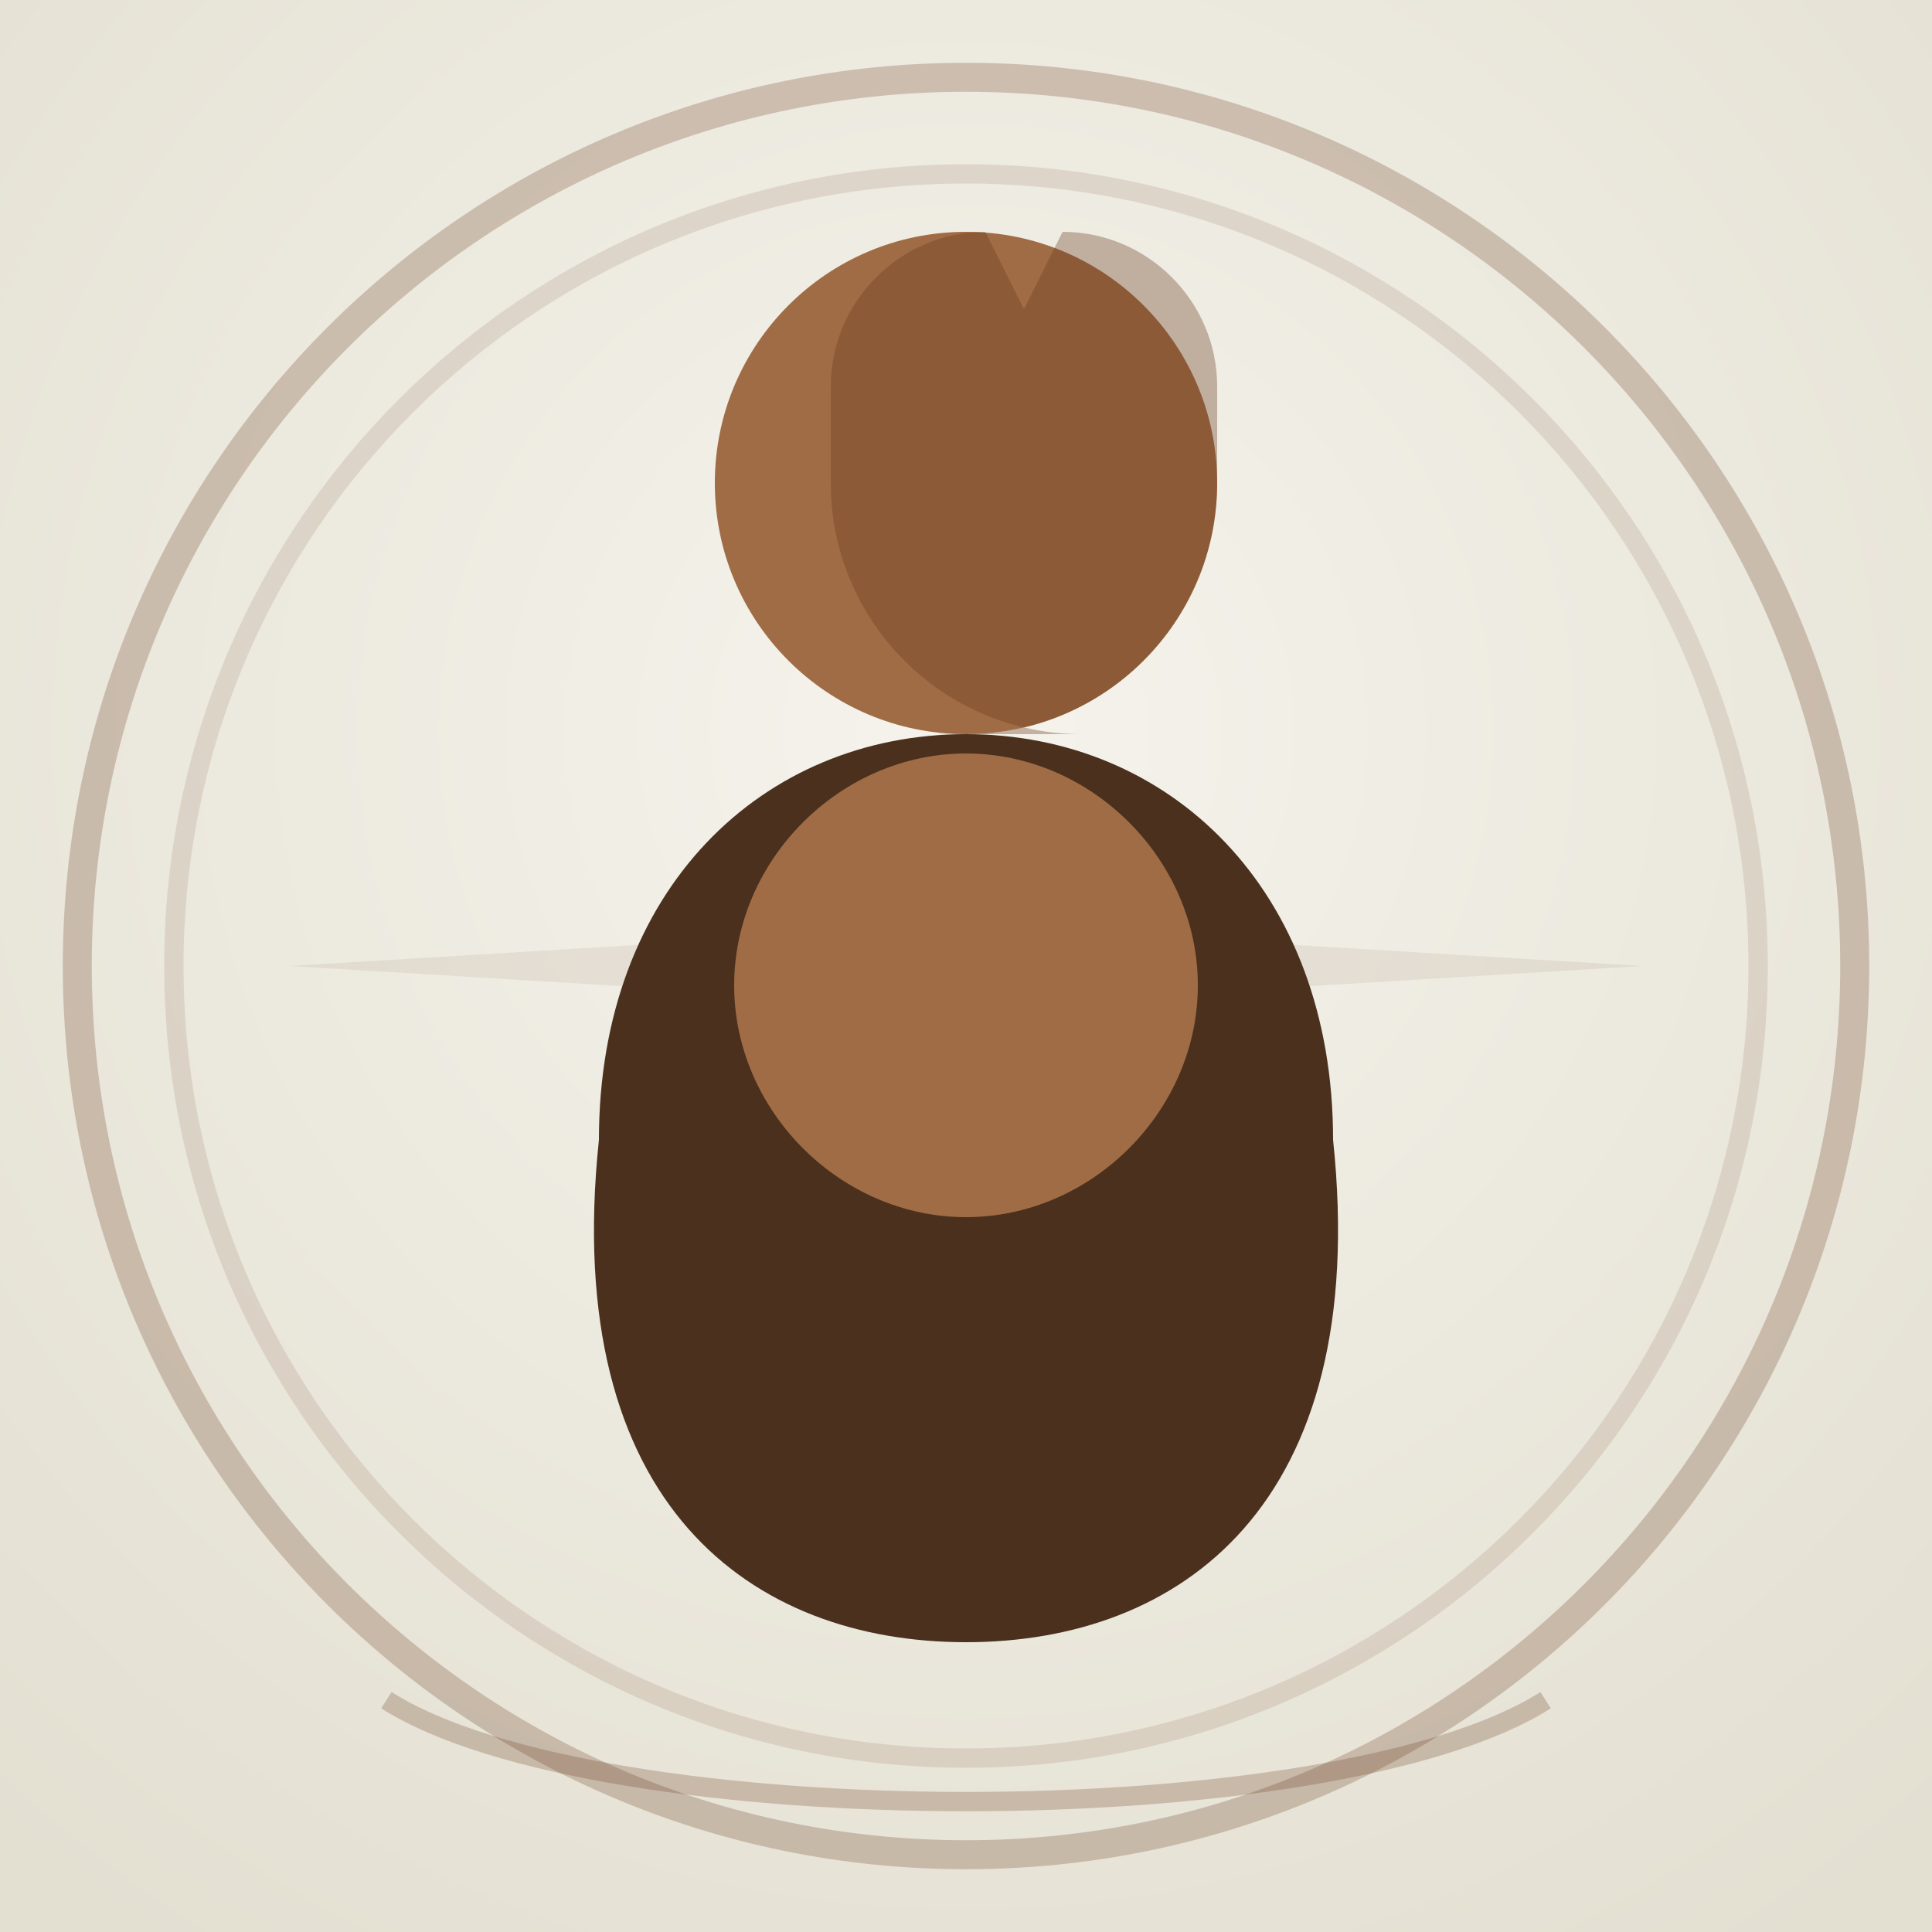
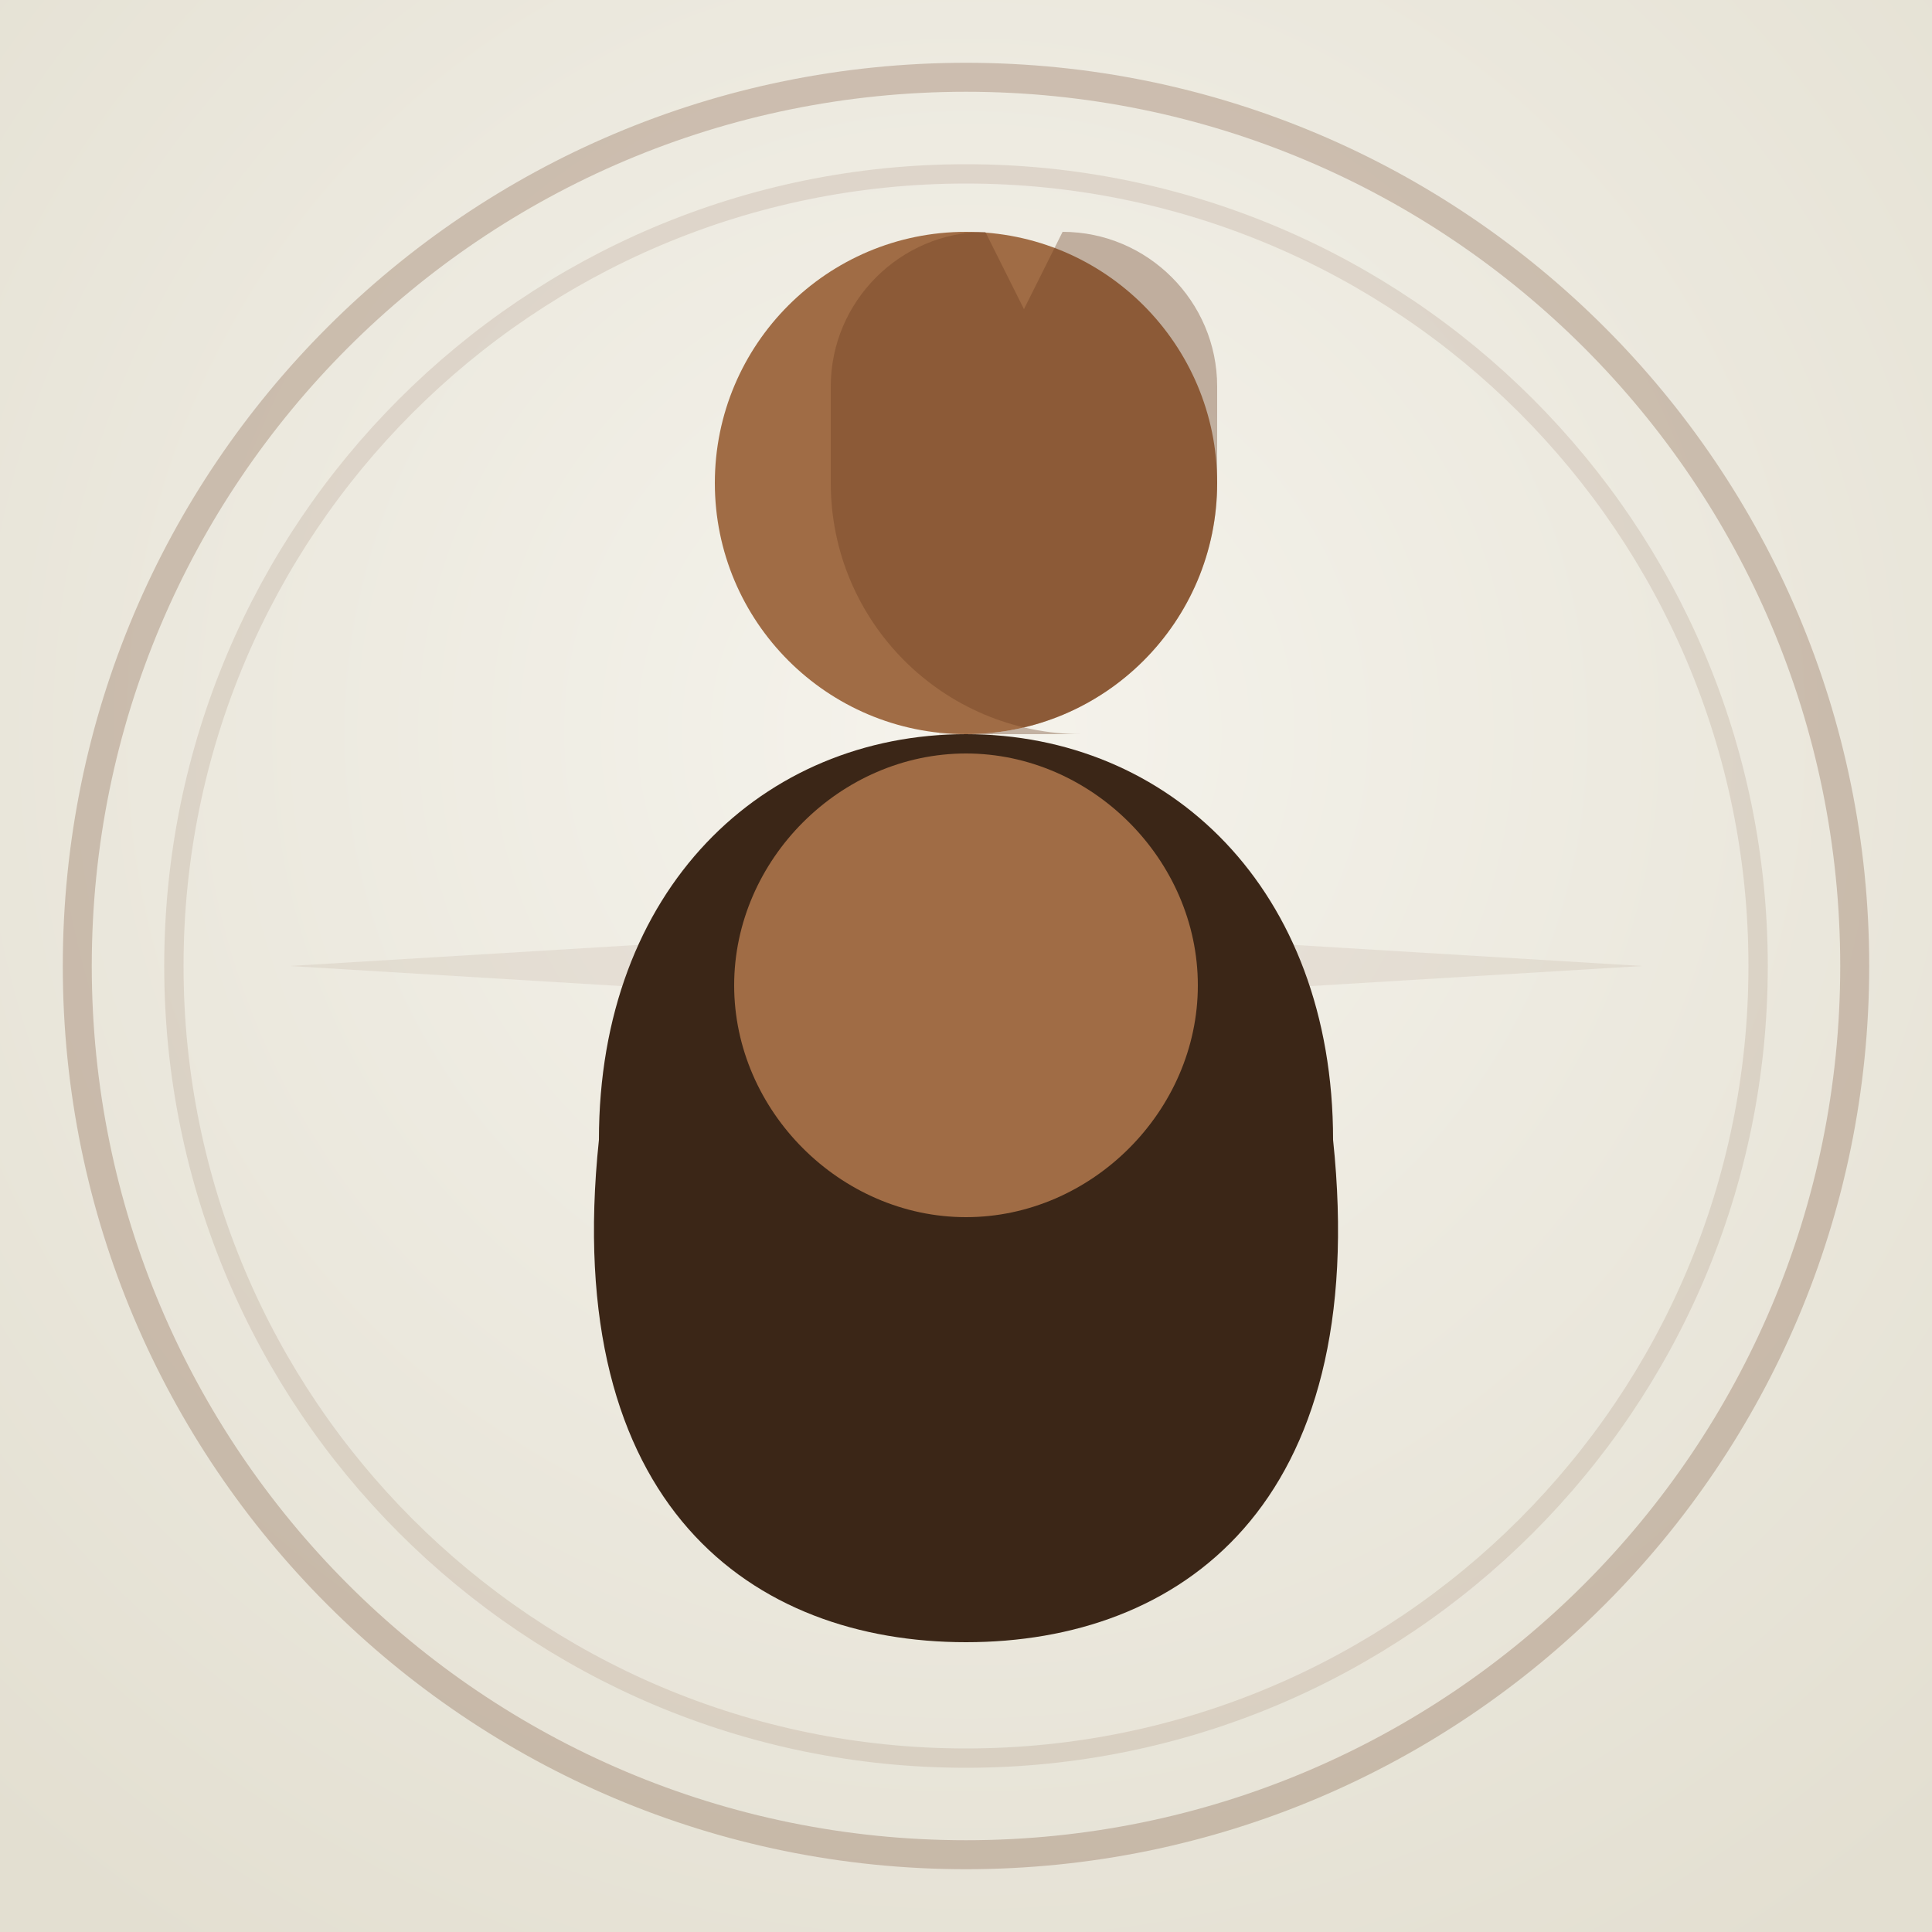
- <svg xmlns="http://www.w3.org/2000/svg" width="400" height="400" viewBox="0 0 200 200" role="img" aria-label="Portrait of a Guzoor hero">
+ <svg xmlns="http://www.w3.org/2000/svg" width="400" height="400" viewBox="0 0 200 200" role="img" aria-label="Portrait of Muhammad Ahmad al-Mahdi">
  <defs>
    <radialGradient id="bg" cx="50%" cy="38%" r="75%">
      <stop offset="0%" stop-color="#F5F3EC" />
      <stop offset="100%" stop-color="#E3DFD1" />
    </radialGradient>
  </defs>
  <rect width="200" height="200" fill="url(#bg)" />
  <circle cx="100" cy="100" r="92" fill="none" stroke="#683A1D" stroke-opacity="0.25" stroke-width="3" />
  <circle cx="100" cy="100" r="82" fill="none" stroke="#683A1D" stroke-opacity="0.12" stroke-width="2" />
  <path d="M100 30 104 96 170 100 104 104 100 170 96 104 30 100 96 96Z" fill="#683A1D" fill-opacity="0.08" />
  <path d="M100 76c14.36 0 26-11.64 26-26S114.36 24 100 24 74 35.64 74 50s11.64 26 26 26Z" fill="#A06C45" />
  <path d="M100 76c14.36 0 26-11.64 26-26V40c0-8.8-7.2-16-16-16l-4 8-4-8c-8.8 0-16 7.2-16 16v10c0 14.36 11.64 26 26 26Z" fill="#683A1D" opacity="0.35" />
-   <path d="M62 118c-4 38 16 52 38 52s42-14 38-52c0-26-17-42-38-42s-38 16-38 42Z" fill="#4A301D" />
+   <path d="M62 118c-4 38 16 52 38 52s42-14 38-52c0-26-17-42-38-42s-38 16-38 42Z" fill="#3B2617" />
  <path d="M100 78c-13 0-24 11-24 24s11 24 24 24 24-11 24-24-11-24-24-24Z" fill="#A06C45" />
-   <path d="M40 176c22 14 98 14 120 0" fill="none" stroke="#683A1D" stroke-opacity="0.25" stroke-width="2" />
</svg>
